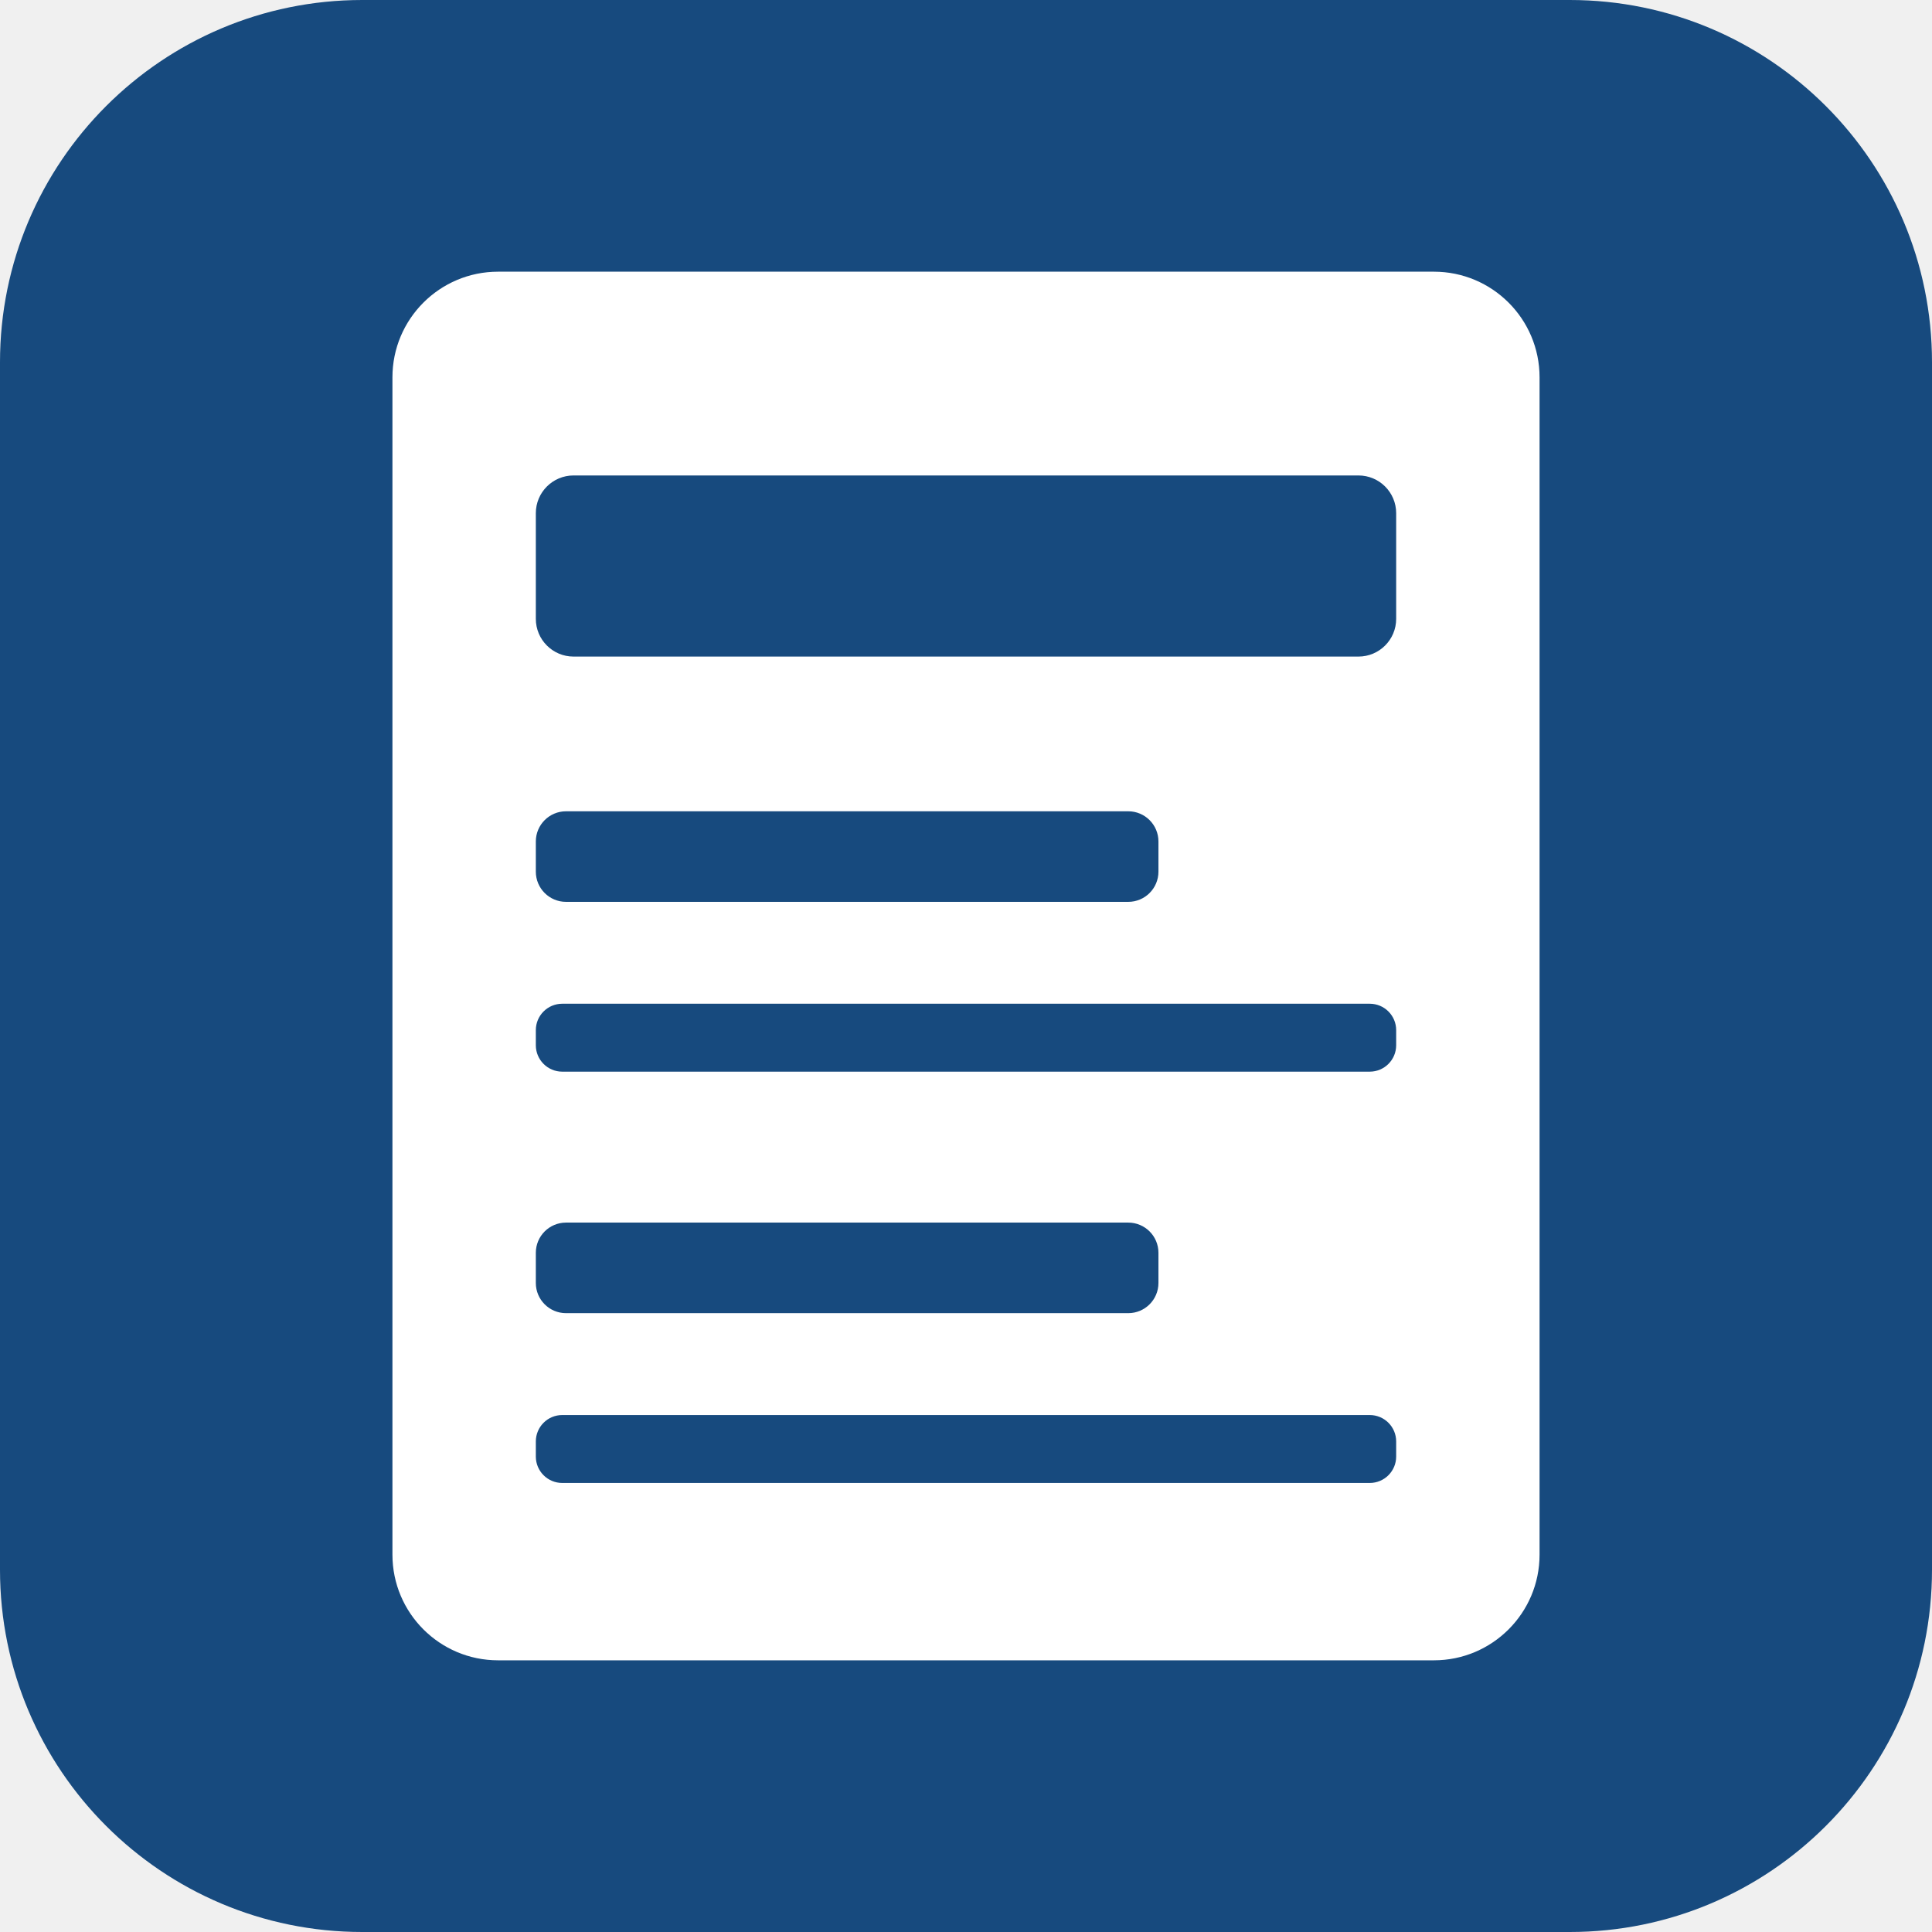
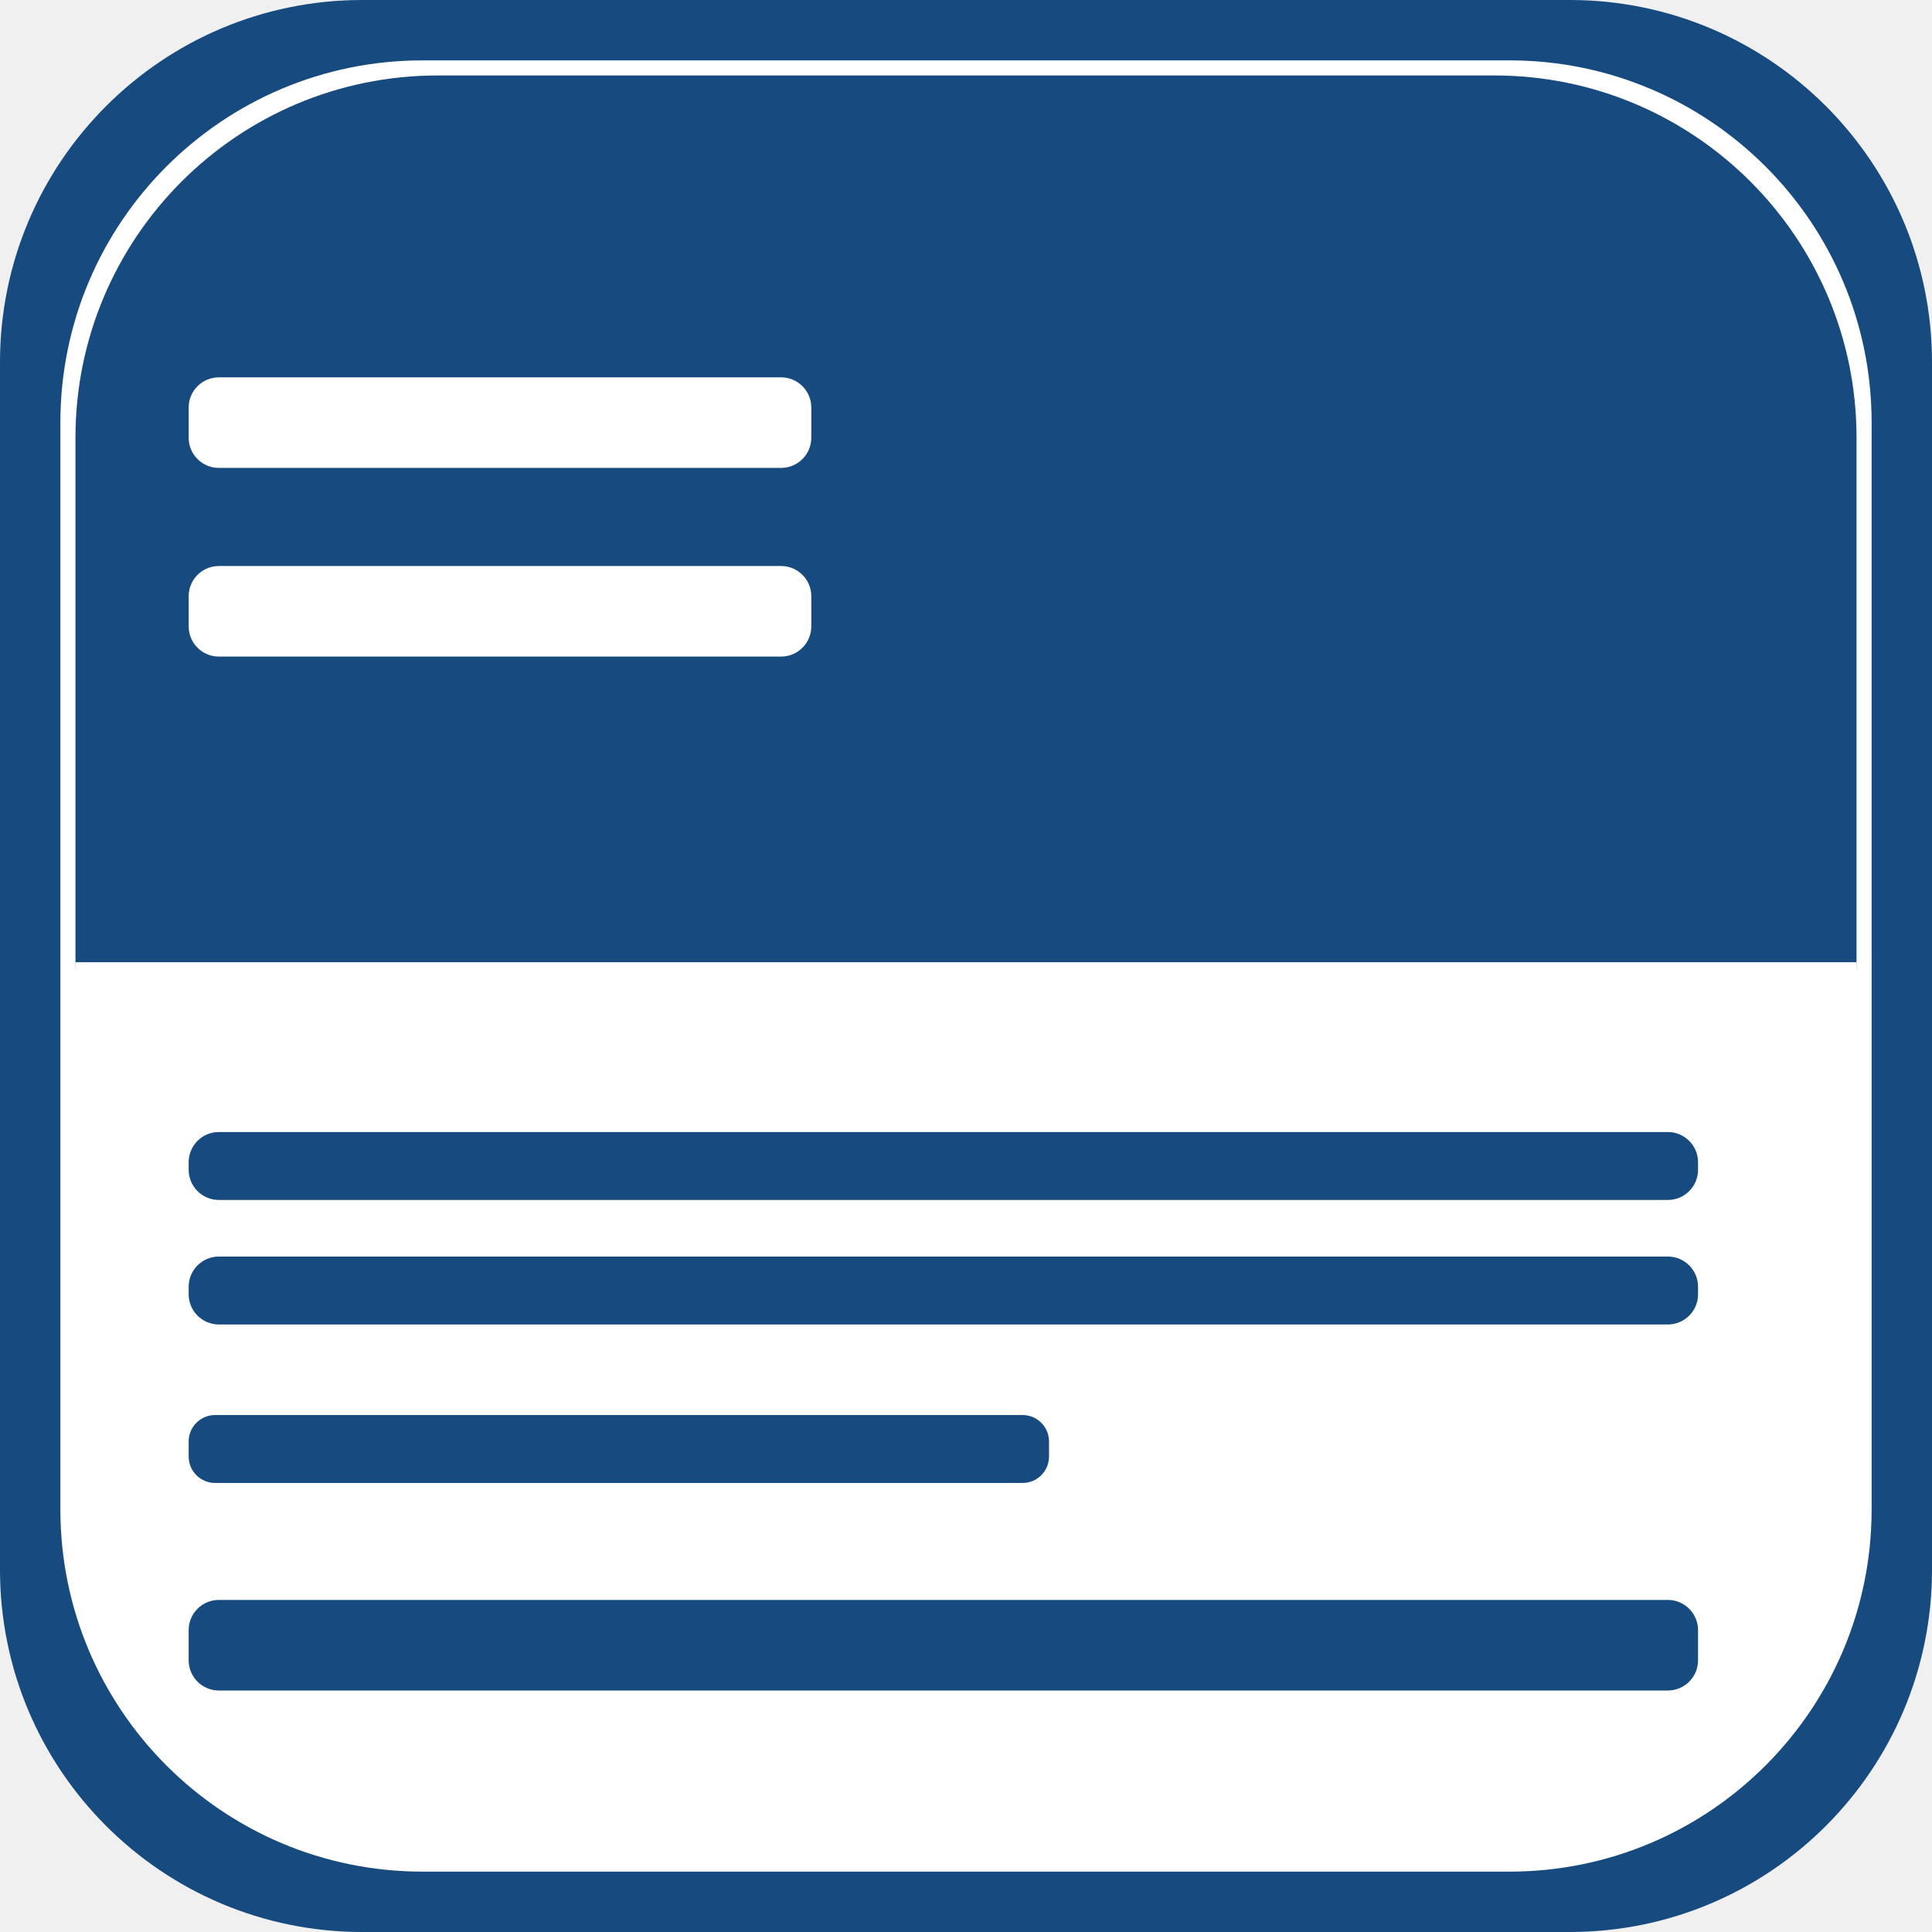
<svg xmlns="http://www.w3.org/2000/svg" viewBox="0 0 512 512">
  <rect width="512" height="512" rx="96" fill="#174a7e" />
-   <rect x="104" y="72" width="304" height="368" rx="28" fill="white" />
-   <rect x="142" y="126" width="228" height="48" rx="10" fill="#174a7e" />
-   <rect x="142" y="215" width="165" height="24" rx="8" fill="#174a7e" />
-   <rect x="142" y="266" width="228" height="18" rx="7" fill="#174a7e" />
-   <rect x="142" y="324" width="165" height="24" rx="8" fill="#174a7e" />
-   <rect x="142" y="375" width="228" height="18" rx="7" fill="#174a7e" />
+   <rect x="16" y="16" width="480" height="480" rx="96" fill="white" />
+   <rect x="20" y="20" width="472" height="330" rx="96" fill="#174a7e" />
+   <rect x="50" y="150" width="165" height="24" rx="8" fill="white" />
+   <rect x="50" y="100" width="165" height="24" rx="8" fill="white" />
+   <rect x="20" y="255" width="472" height="100" rx="" fill="white" />
+   <rect x="50" y="300" width="400" height="18" rx="8" fill="#174a7e" />
+   <rect x="50" y="333" width="400" height="18" rx="8" fill="#174a7e" />
+   <rect x="50" y="424" width="400" height="24" rx="8" fill="#174a7e" />
+   <rect x="50" y="375" width="228" height="18" rx="7" fill="#174a7e" />
</svg>
